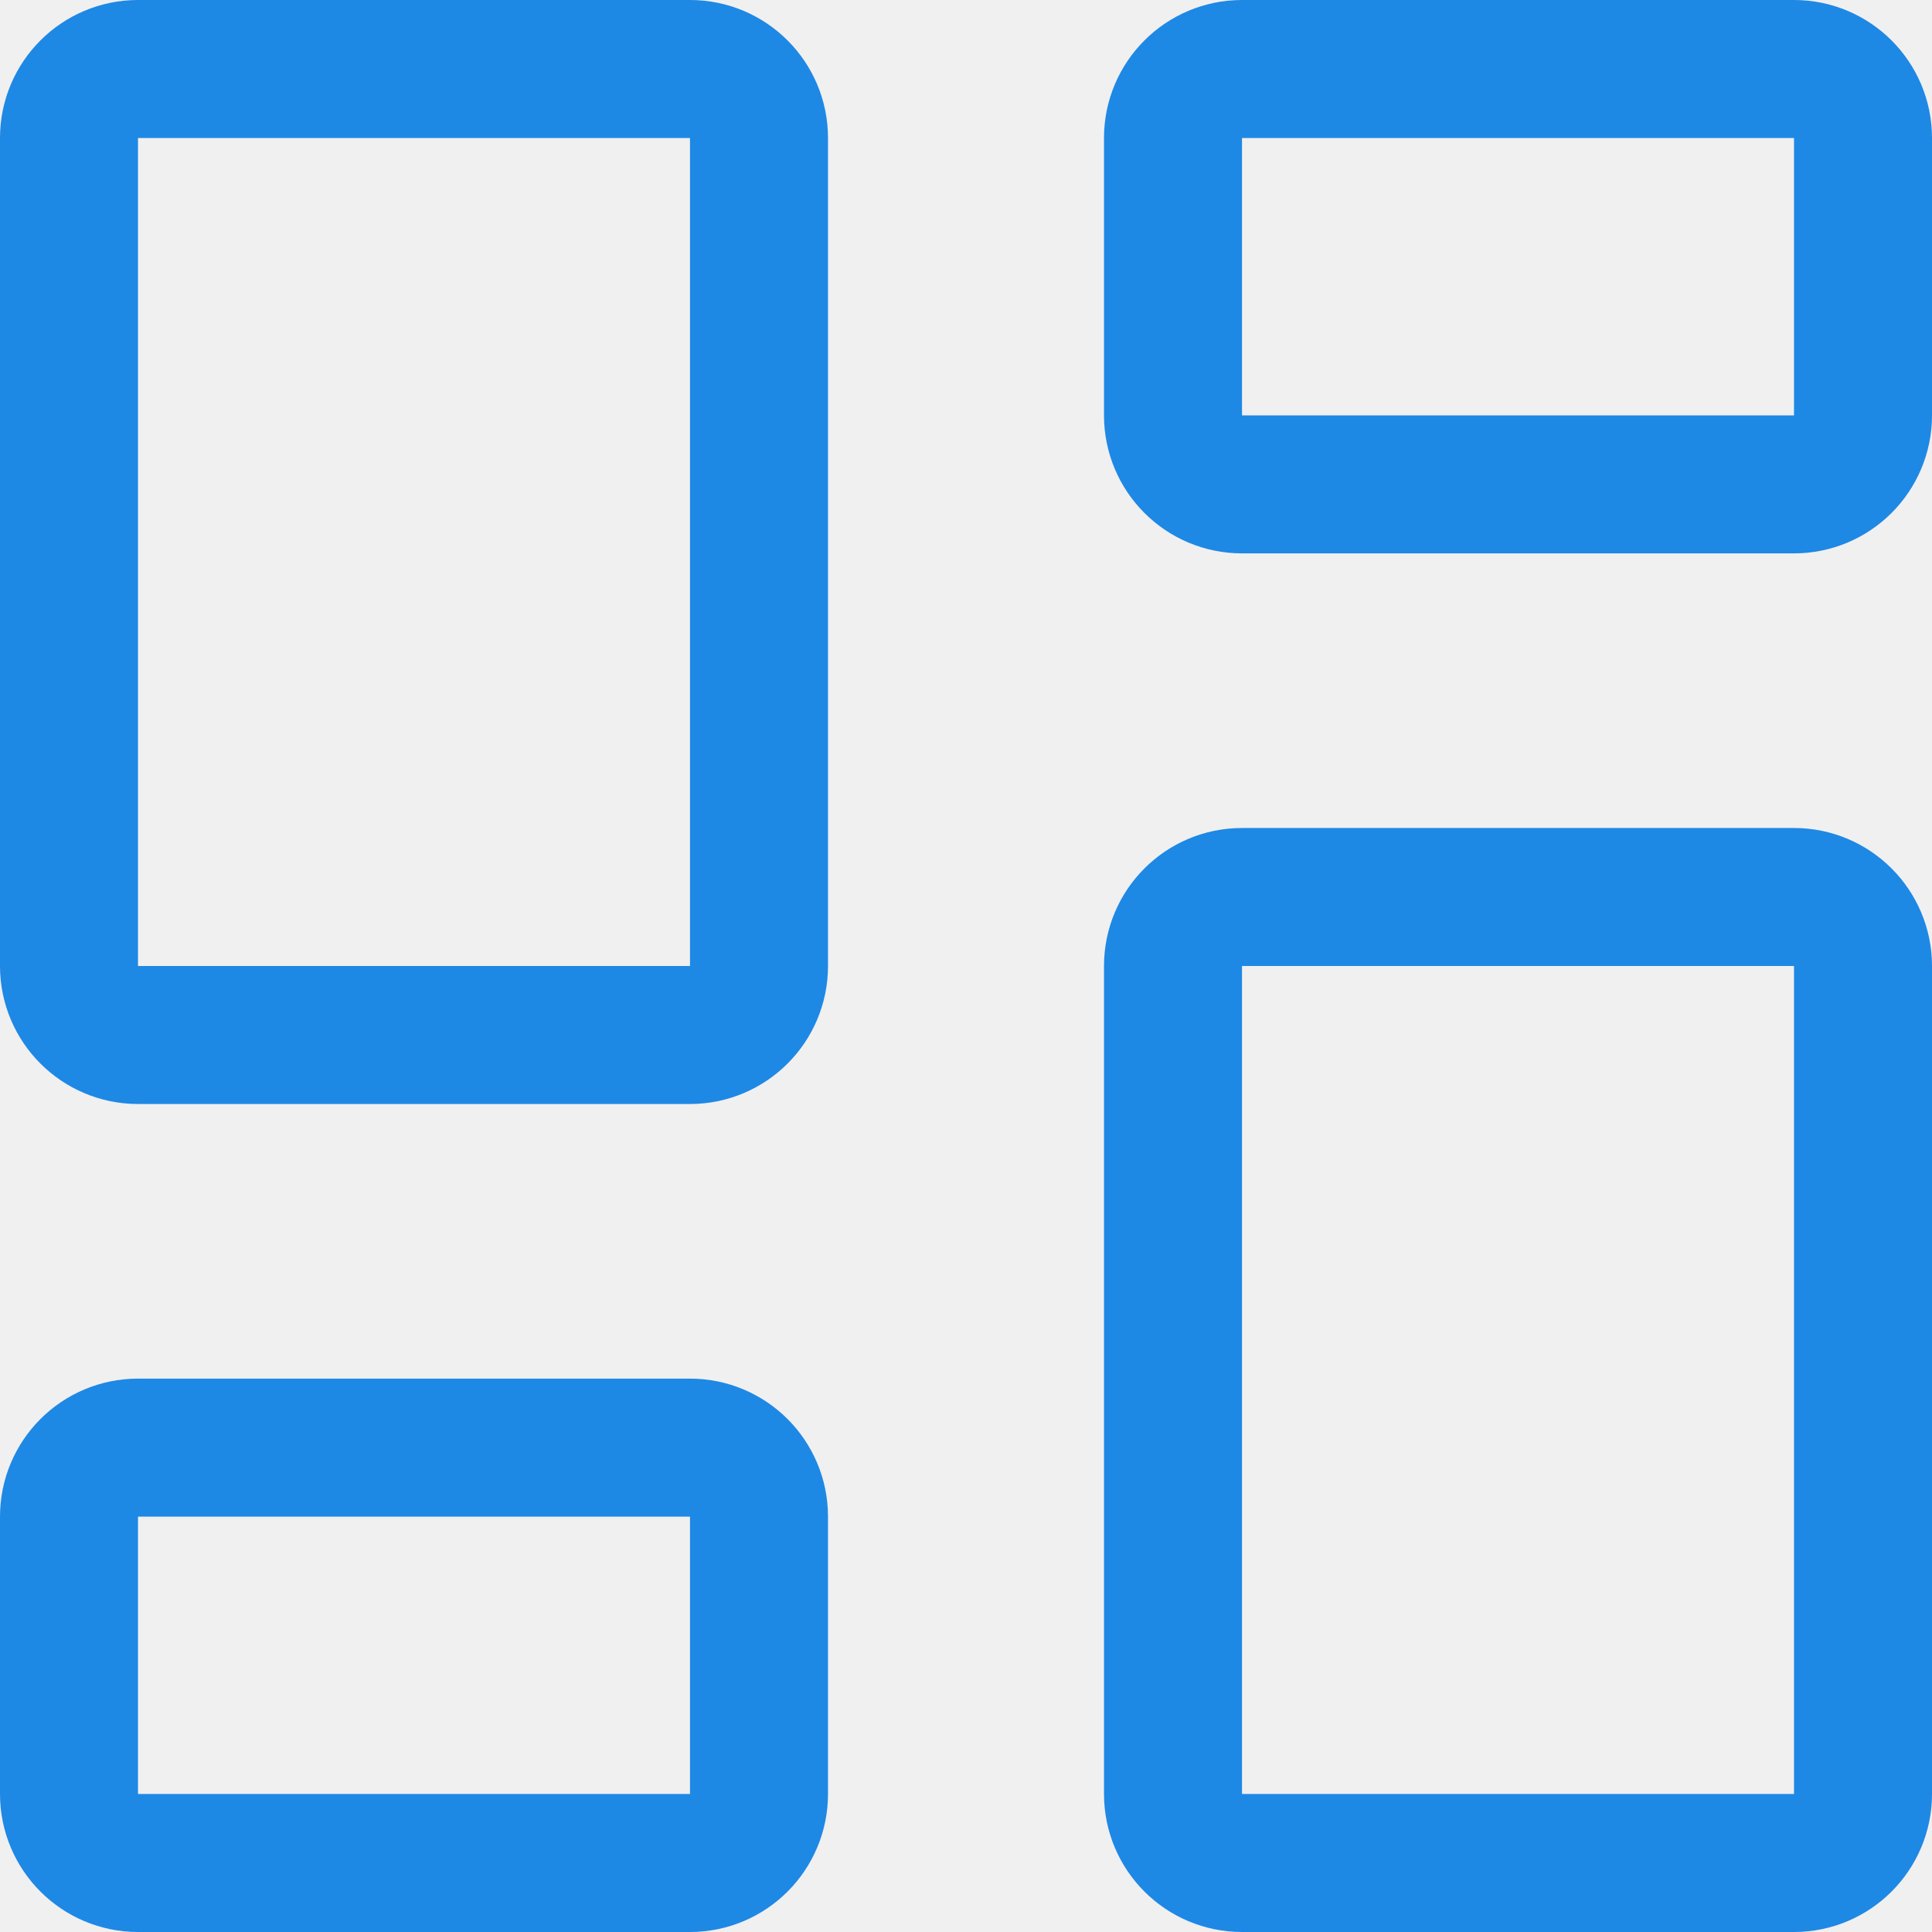
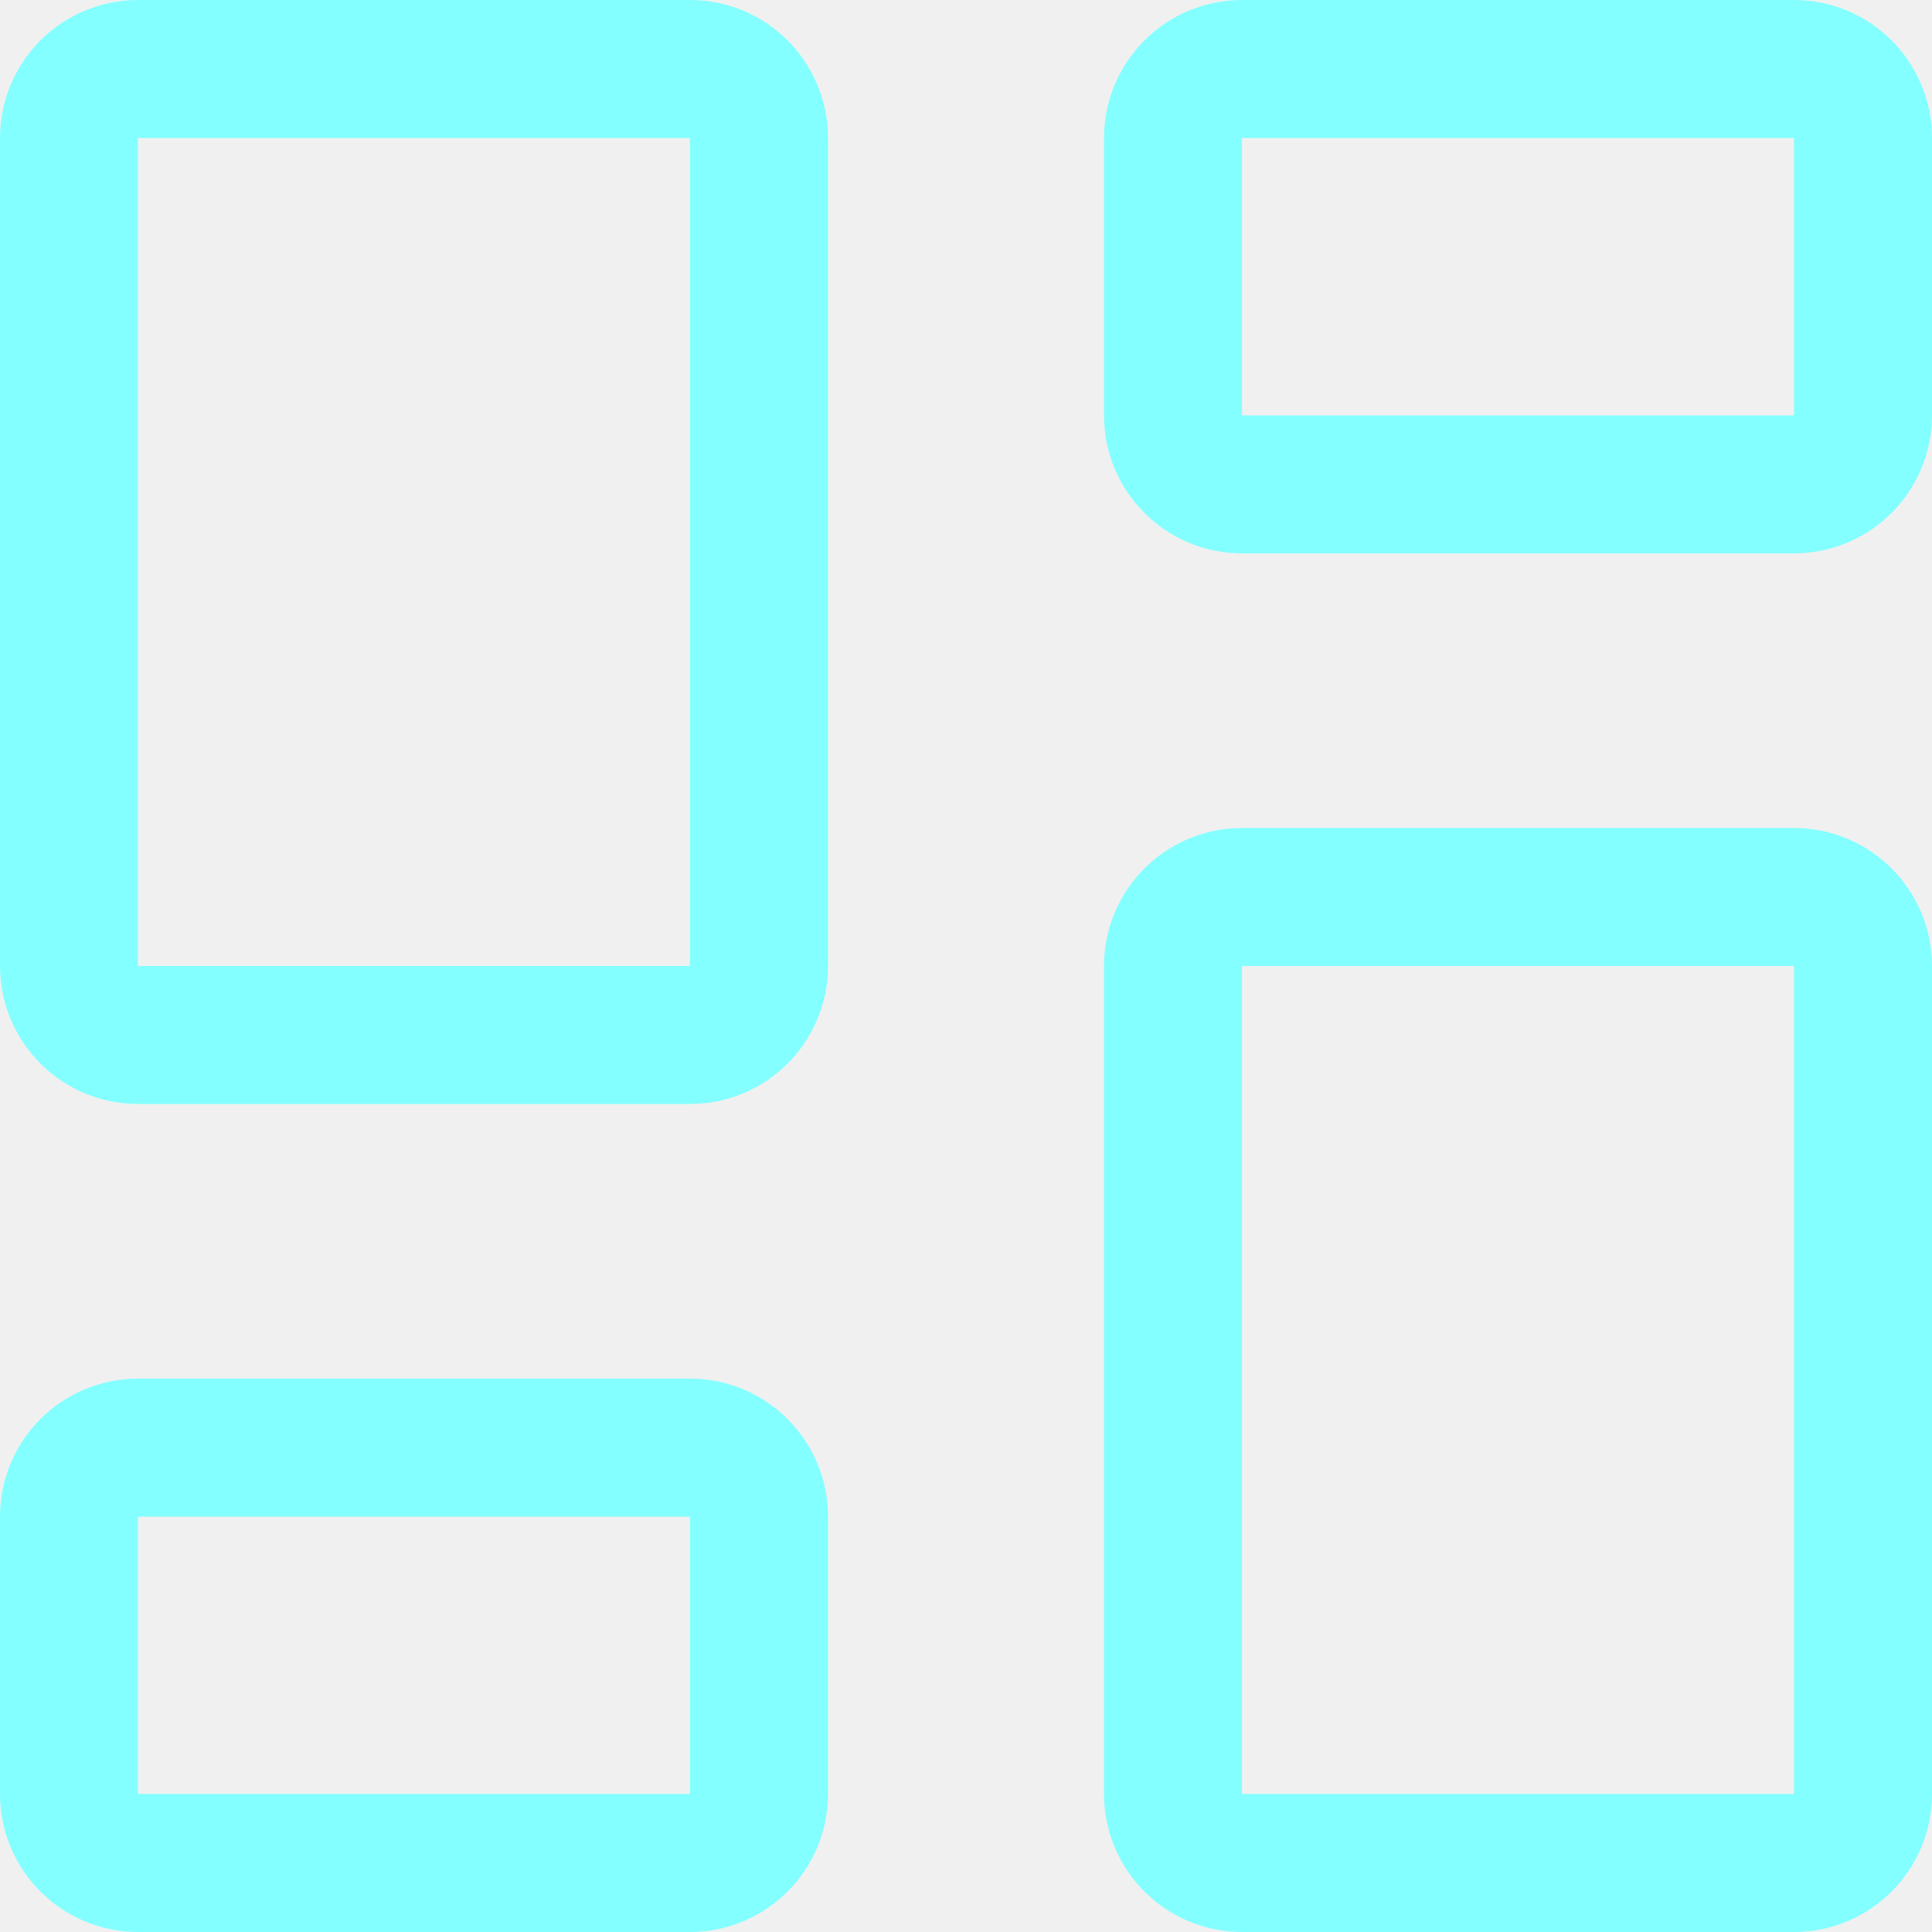
<svg xmlns="http://www.w3.org/2000/svg" width="14" height="14" viewBox="0 0 14 14" fill="none">
  <g clip-path="url(#clip0_1222_42493)">
-     <path d="M13 6.5H9C8.724 6.5 8.5 6.724 8.5 7V13C8.5 13.276 8.724 13.5 9 13.5H13C13.276 13.5 13.5 13.276 13.5 13V7C13.5 6.724 13.276 6.5 13 6.5Z" stroke="#1E88E5" stroke-linecap="round" stroke-linejoin="round" />
-     <path d="M13 0.5H9C8.724 0.5 8.5 0.724 8.5 1V3.01C8.5 3.286 8.724 3.51 9 3.51H13C13.276 3.51 13.5 3.286 13.5 3.01V1C13.5 0.724 13.276 0.5 13 0.5Z" stroke="#1E88E5" stroke-linecap="round" stroke-linejoin="round" />
-     <path d="M5 0.5H1C0.724 0.5 0.5 0.724 0.5 1V7C0.5 7.276 0.724 7.5 1 7.5H5C5.276 7.5 5.5 7.276 5.5 7V1C5.5 0.724 5.276 0.5 5 0.5Z" stroke="#1E88E5" stroke-linecap="round" stroke-linejoin="round" />
-     <path d="M5 10.49H1C0.724 10.49 0.5 10.714 0.5 10.99V13C0.5 13.276 0.724 13.5 1 13.5H5C5.276 13.5 5.5 13.276 5.5 13V10.99C5.5 10.714 5.276 10.49 5 10.49Z" stroke="#1E88E5" stroke-linecap="round" stroke-linejoin="round" />
+     <path d="M13 6.5H9C8.724 6.5 8.5 6.724 8.5 7V13C8.5 13.276 8.724 13.5 9 13.5H13C13.276 13.5 13.5 13.276 13.5 13V7C13.5 6.724 13.276 6.5 13 6.5Z" stroke="#84FFFF" stroke-linecap="round" stroke-linejoin="round" />
+     <path d="M13 0.5H9C8.724 0.5 8.5 0.724 8.5 1V3.01C8.5 3.286 8.724 3.51 9 3.51H13C13.276 3.51 13.5 3.286 13.5 3.01V1C13.5 0.724 13.276 0.5 13 0.5Z" stroke="#84FFFF" stroke-linecap="round" stroke-linejoin="round" />
+     <path d="M5 0.5H1C0.724 0.5 0.5 0.724 0.5 1V7C0.5 7.276 0.724 7.5 1 7.5H5C5.276 7.5 5.5 7.276 5.5 7V1C5.5 0.724 5.276 0.5 5 0.5Z" stroke="#84FFFF" stroke-linecap="round" stroke-linejoin="round" />
+     <path d="M5 10.49H1C0.724 10.49 0.5 10.714 0.5 10.99V13C0.5 13.276 0.724 13.5 1 13.5H5C5.276 13.5 5.5 13.276 5.5 13V10.99C5.5 10.714 5.276 10.49 5 10.49Z" stroke="#84FFFF" stroke-linecap="round" stroke-linejoin="round" />
  </g>
  <defs>
    <clipPath id="clip0_1222_42493">
      <rect width="14" height="14" fill="white" />
    </clipPath>
  </defs>
</svg>
